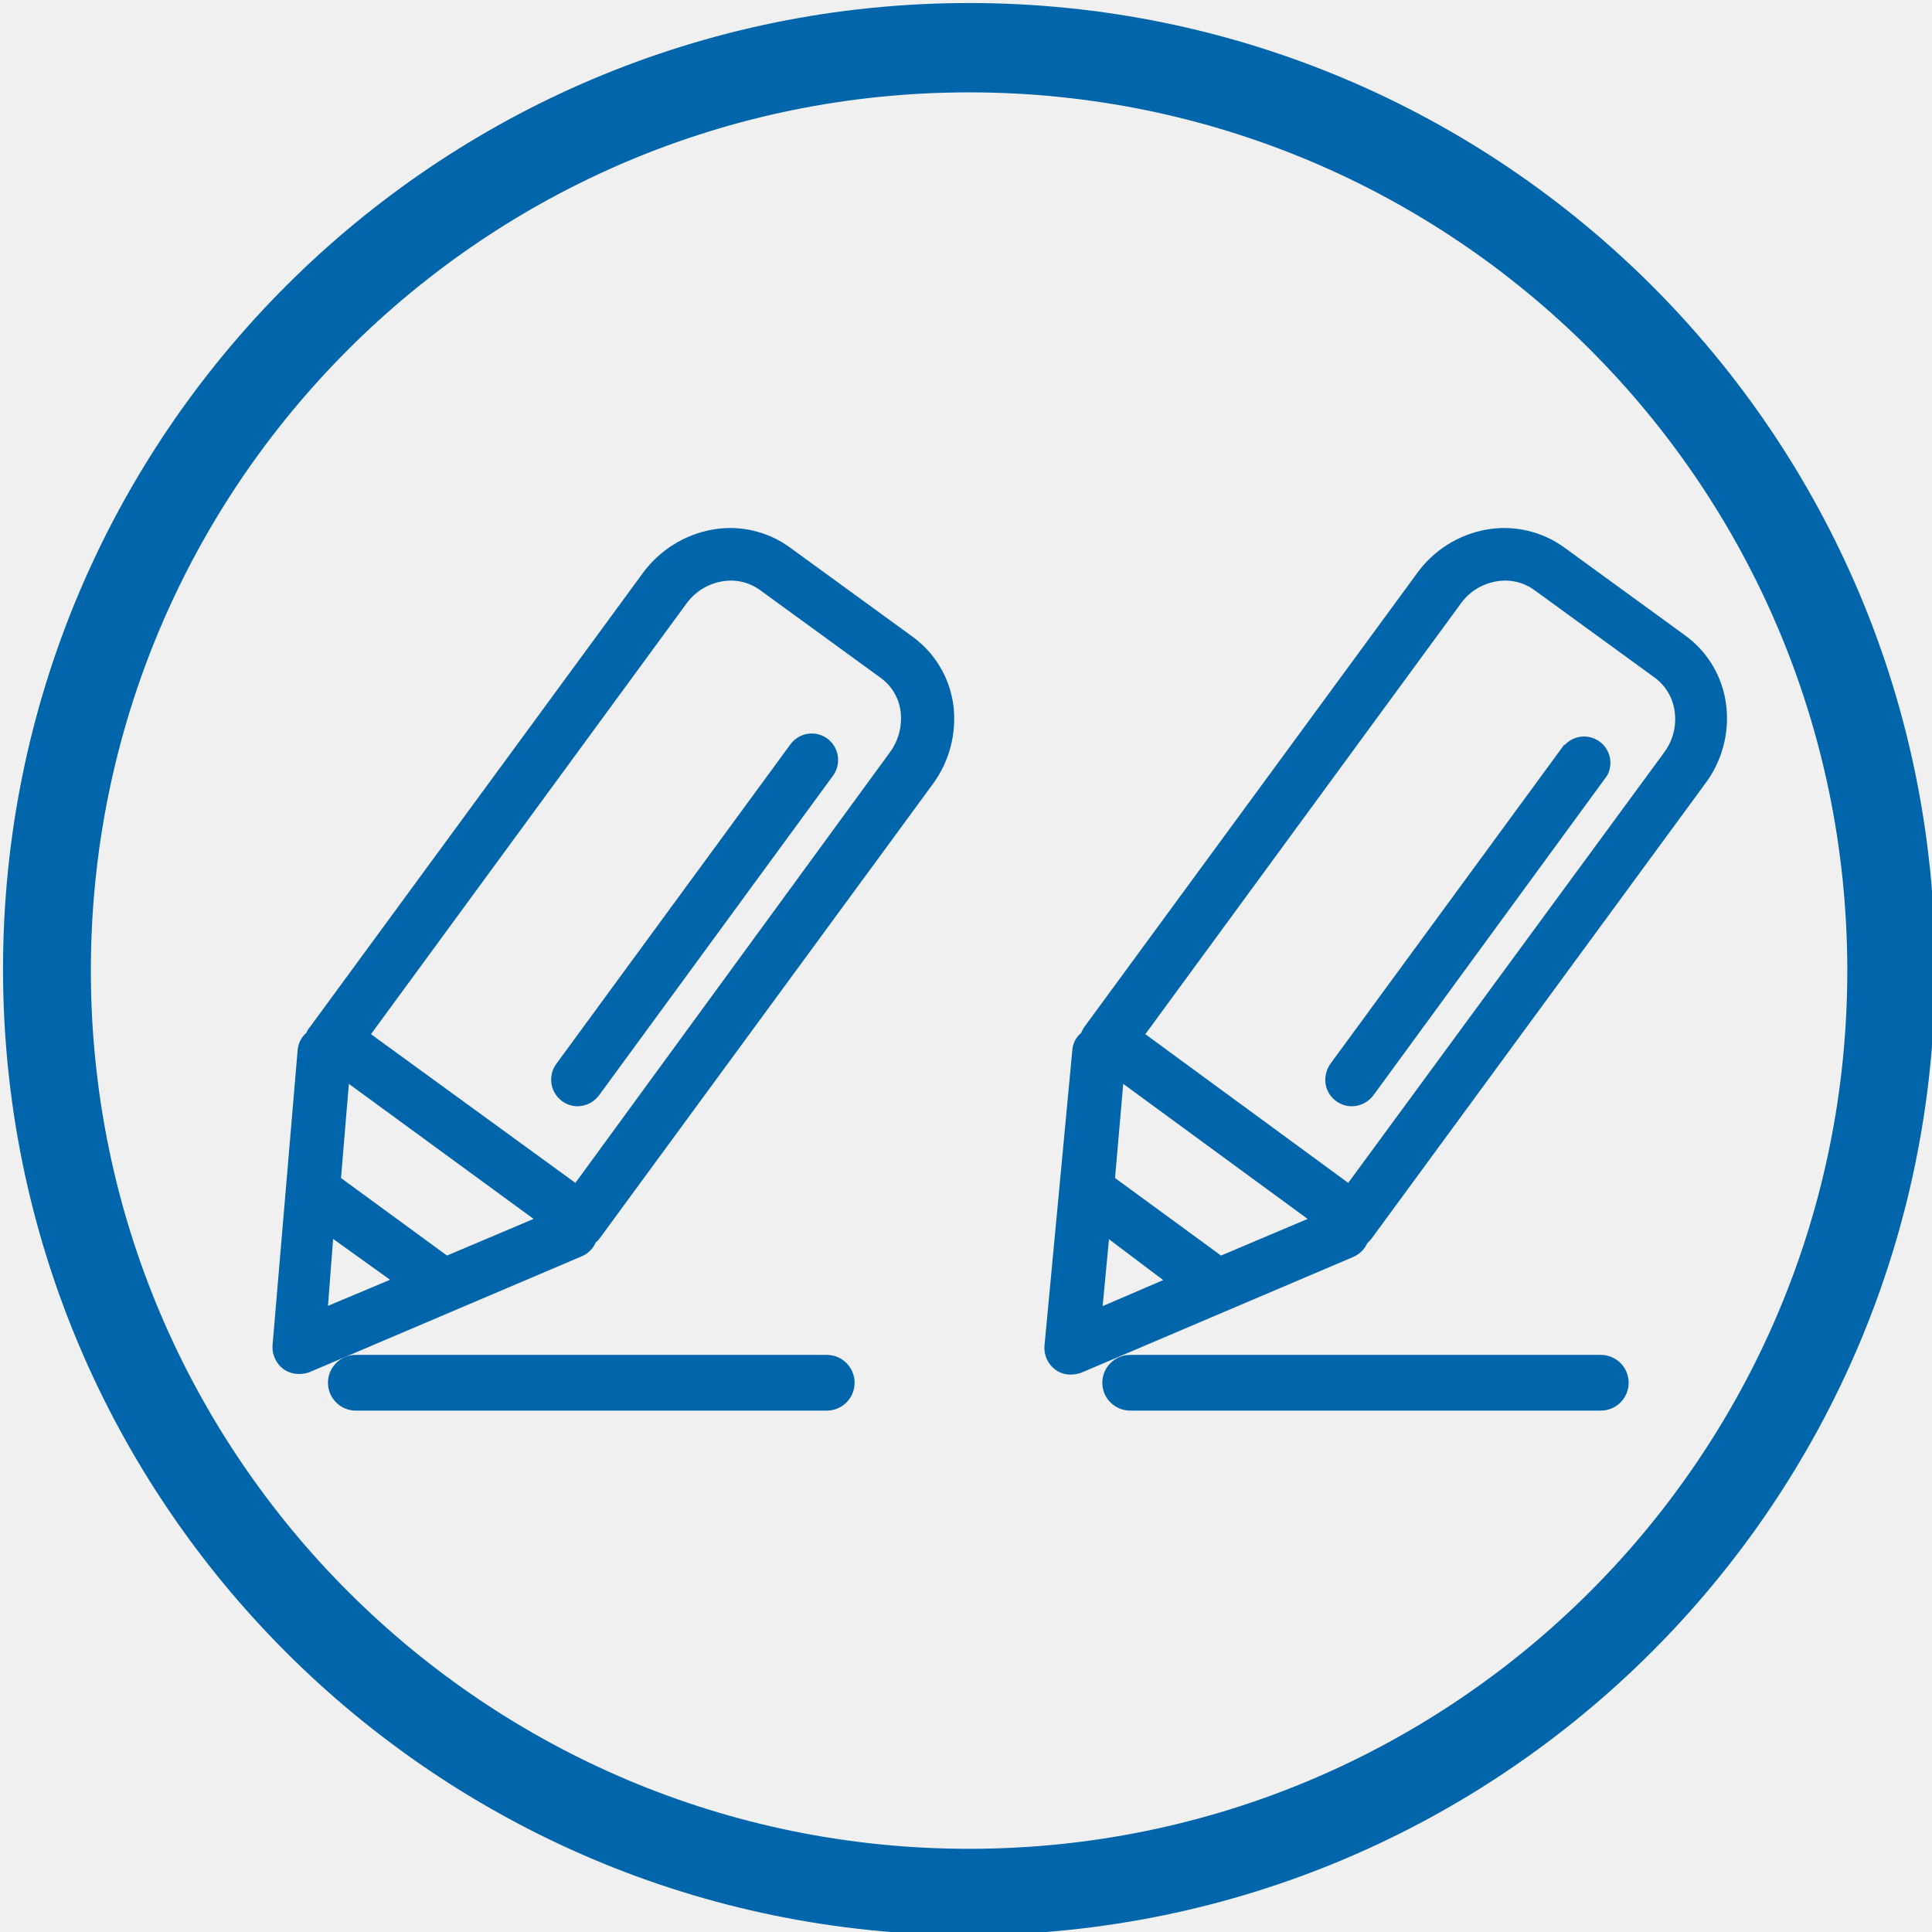
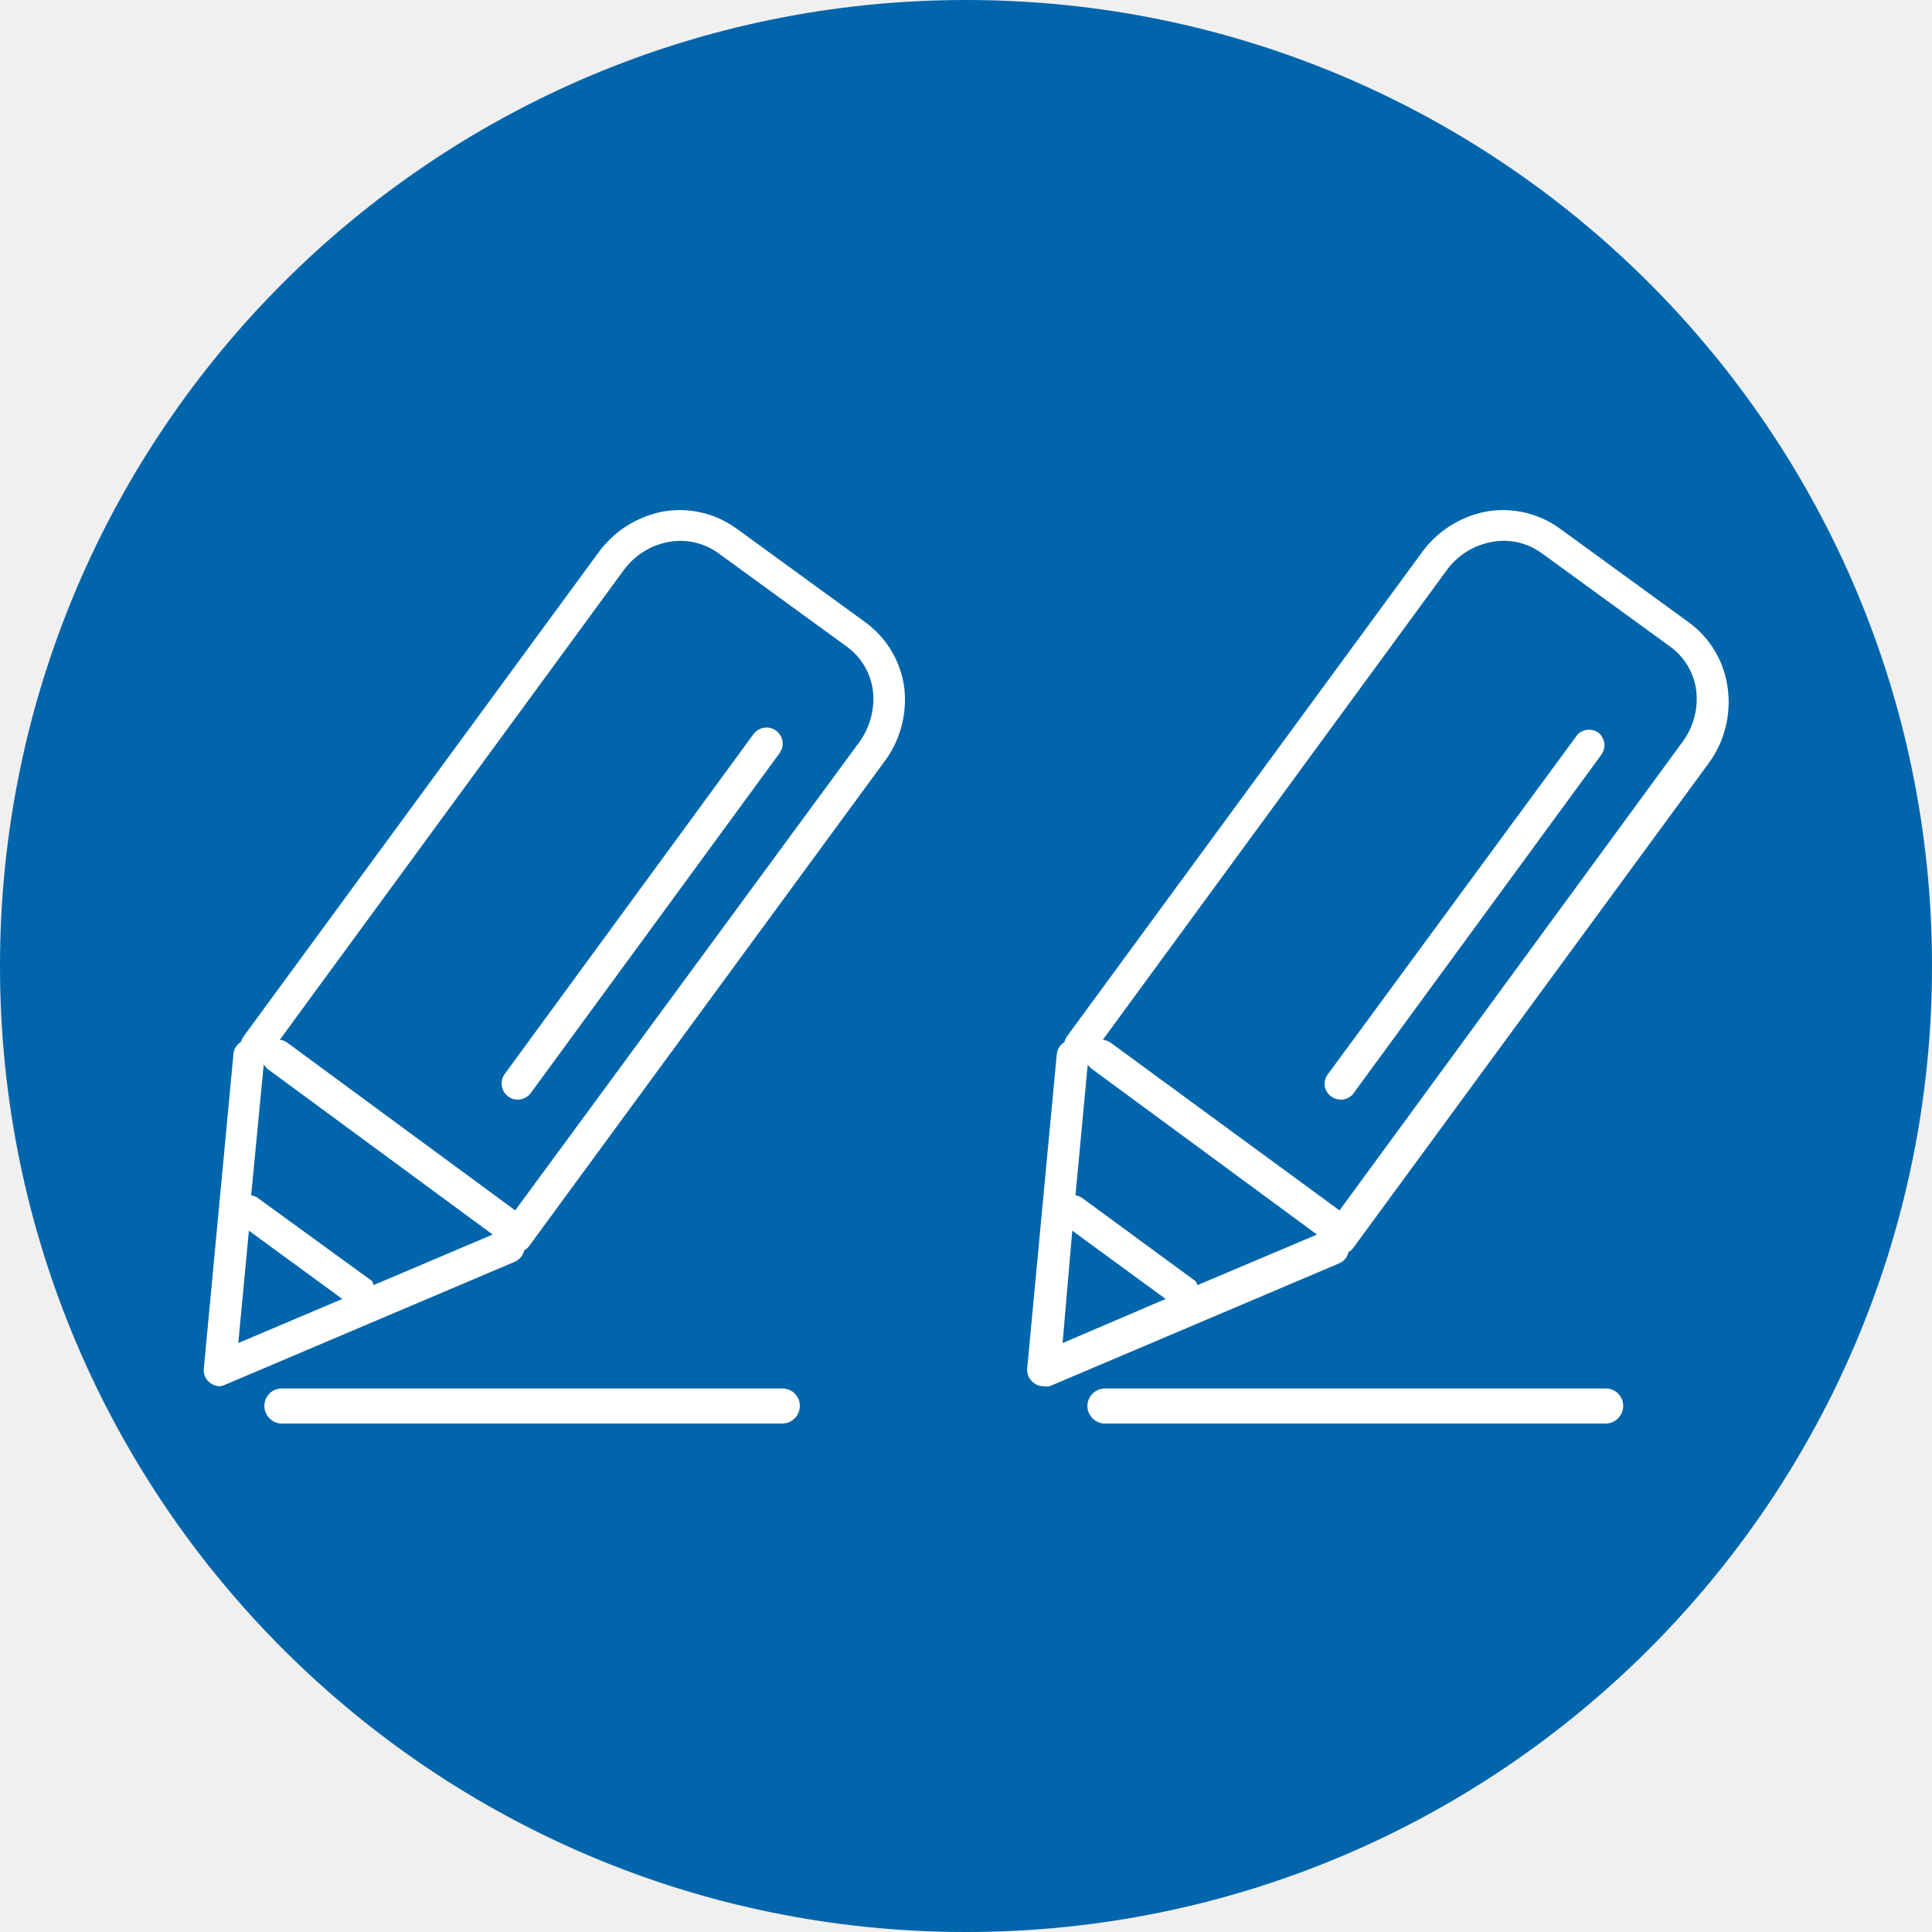
- <svg xmlns="http://www.w3.org/2000/svg" preserveAspectRatio="xMinYMid" viewbox="0 0 64 64">
+ <svg xmlns="http://www.w3.org/2000/svg" preserveAspectRatio="xMinYMid" viewbox="0 0 60 60">
  <defs>
-     <style>.cls-1{fill:#0065ab;}</style>
+     <style>.cls-1{fill:#0065ab;}.cls-2{fill:#fff;}</style>
  </defs>
  <g id="elements">
-     <path class="cls-1" d="M32,63.9A31.9,31.9,0,1,1,63.9,32,31.94,31.94,0,0,1,32,63.9ZM32,3.05A29,29,0,1,0,61,32,29,29,0,0,0,32,3.05Z" />
-     <path class="cls-1" d="M30.1,21l-4-2.91a3.35,3.35,0,0,0-2.59-.6,3.65,3.65,0,0,0-2.28,1.43l-11,15a.54.54,0,0,0-.11.18.85.85,0,0,0-.29.56L9,44.42a.91.91,0,0,0,.36.79.87.87,0,0,0,.52.16,1,1,0,0,0,.34-.06l9-3.83a.86.86,0,0,0,.45-.45.67.67,0,0,0,.14-.15l11-15a3.63,3.63,0,0,0,.67-2.6A3.34,3.34,0,0,0,30.1,21ZM12.25,34.15,22.66,19.94a1.84,1.84,0,0,1,1.17-.74,1.64,1.64,0,0,1,1.26.28l4,2.91a1.62,1.62,0,0,1,.65,1.11,1.89,1.89,0,0,1-.36,1.35L19,39.06Zm-.73,1.64,6.1,4.46-2.86,1.21-3.5-2.56,0,0Zm1.36,6.47-2.05.86L11,40.91ZM10,45Z" />
-     <path class="cls-1" d="M26.1,24.58,18.37,35.13a.88.88,0,0,0,.19,1.23.87.87,0,0,0,.51.17.89.89,0,0,0,.71-.36l7.73-10.56a.88.88,0,0,0-.19-1.22A.87.87,0,0,0,26.1,24.58Z" />
-     <path class="cls-1" d="M27.3,44.74H11.75a.92.92,0,1,0,0,1.84H27.3a.92.92,0,1,0,0-1.84Z" />
-     <path class="cls-1" d="M57,23.28A3.34,3.34,0,0,0,55.67,21l-4-2.91a3.38,3.38,0,0,0-2.6-.6,3.6,3.6,0,0,0-2.27,1.43l-11,15a1.14,1.14,0,0,0-.1.19.81.81,0,0,0-.29.56l-.92,9.77a.89.89,0,0,0,.36.79.86.86,0,0,0,.51.16,1,1,0,0,0,.34-.06l9-3.83a.9.9,0,0,0,.45-.45,1,1,0,0,0,.14-.15l11-15A3.59,3.59,0,0,0,57,23.28ZM37.82,34.15,48.23,19.94a1.81,1.81,0,0,1,1.17-.74,1.64,1.64,0,0,1,1.26.28l4,2.91a1.65,1.65,0,0,1,.64,1.11,1.84,1.84,0,0,1-.35,1.35L44.52,39.06Zm-.73,1.64,6.09,4.46-2.86,1.21-3.5-2.56,0,0Zm3,6Zm-1.68.48-2,.86.21-2.21ZM35.59,45Z" />
-     <path class="cls-1" d="M51.66,24.58,43.93,35.13a.94.94,0,0,0-.16.65.88.88,0,0,0,.87.75.9.9,0,0,0,.71-.36l7.72-10.56a.87.87,0,0,0-1.41-1Z" />
-     <path class="cls-1" d="M52.86,44.74H37.32a.92.92,0,0,0,0,1.84H52.86a.92.92,0,0,0,0-1.84Z" />
+     <circle class="cls-1" cx="30" cy="30" r="30" />
+     <path class="cls-2" d="M28.08,21.33a3,3,0,0,0-1.2-2l-4-2.91a3,3,0,0,0-2.31-.53,3.24,3.24,0,0,0-2,1.29l-11,15a.76.76,0,0,0-.09.18.49.49,0,0,0-.23.37l-.92,9.77a.49.49,0,0,0,.2.45.47.47,0,0,0,.3.1A.43.43,0,0,0,7,43l9-3.82a.52.52,0,0,0,.28-.35.45.45,0,0,0,.15-.13l11-15A3.21,3.21,0,0,0,28.08,21.33ZM11.55,39.78,8,37.2a.5.5,0,0,0-.2-.08l.39-4.06a.69.69,0,0,0,.11.13l7,5.15-3.7,1.57A.37.37,0,0,0,11.55,39.78ZM7.73,38.22l2.9,2.12L7.4,41.71ZM26.67,23.07,16,37.59,8.92,32.38a.5.5,0,0,0-.23-.09L19.36,17.72a2.22,2.22,0,0,1,1.41-.89,2,2,0,0,1,1.54.35l4,2.91a2,2,0,0,1,.8,1.37A2.29,2.29,0,0,1,26.67,23.07Z" />
+     <path class="cls-2" d="M23.4,22.8,15.67,33.36a.5.5,0,0,0,.11.69.46.46,0,0,0,.29.1.51.51,0,0,0,.41-.2l7.73-10.56a.5.5,0,0,0-.81-.59Z" />
+     <path class="cls-2" d="M24.3,43.12H8.75a.54.54,0,0,0-.54.54.55.55,0,0,0,.54.55H24.3a.55.55,0,0,0,.54-.55A.54.54,0,0,0,24.3,43.12Z" />
+     <path class="cls-2" d="M53.65,21.33a3,3,0,0,0-1.2-2l-4-2.91a3,3,0,0,0-2.31-.53,3.21,3.21,0,0,0-2,1.29l-11,15a.48.48,0,0,0-.08.18.5.5,0,0,0-.24.37l-.92,9.77a.49.49,0,0,0,.21.45.45.45,0,0,0,.29.1.48.48,0,0,0,.2,0l9-3.82a.49.49,0,0,0,.28-.35.37.37,0,0,0,.15-.13l11-15A3.21,3.21,0,0,0,53.65,21.33ZM37.12,39.78,33.6,37.2a.5.5,0,0,0-.2-.08l.38-4.06a.49.49,0,0,0,.12.13l7,5.15-3.71,1.57A.35.35,0,0,0,37.12,39.78ZM33.3,38.22l2.9,2.12L33,41.71ZM52.23,23.07,41.6,37.59l-7.11-5.21a.54.54,0,0,0-.24-.09L44.92,17.72a2.22,2.22,0,0,1,1.41-.89,2,2,0,0,1,1.55.35l4,2.91a2,2,0,0,1,.8,1.37A2.25,2.25,0,0,1,52.23,23.07Z" />
+     <path class="cls-2" d="M49,22.8,41.24,33.36a.48.48,0,0,0,.1.69.49.49,0,0,0,.3.1A.51.51,0,0,0,42,34l7.73-10.56a.5.5,0,0,0-.11-.7A.51.51,0,0,0,49,22.8Z" />
+     <path class="cls-2" d="M49.86,43.12H34.32a.55.55,0,0,0-.55.54.55.55,0,0,0,.55.55H49.86a.55.55,0,0,0,.55-.55A.54.54,0,0,0,49.86,43.12Z" />
  </g>
</svg>
